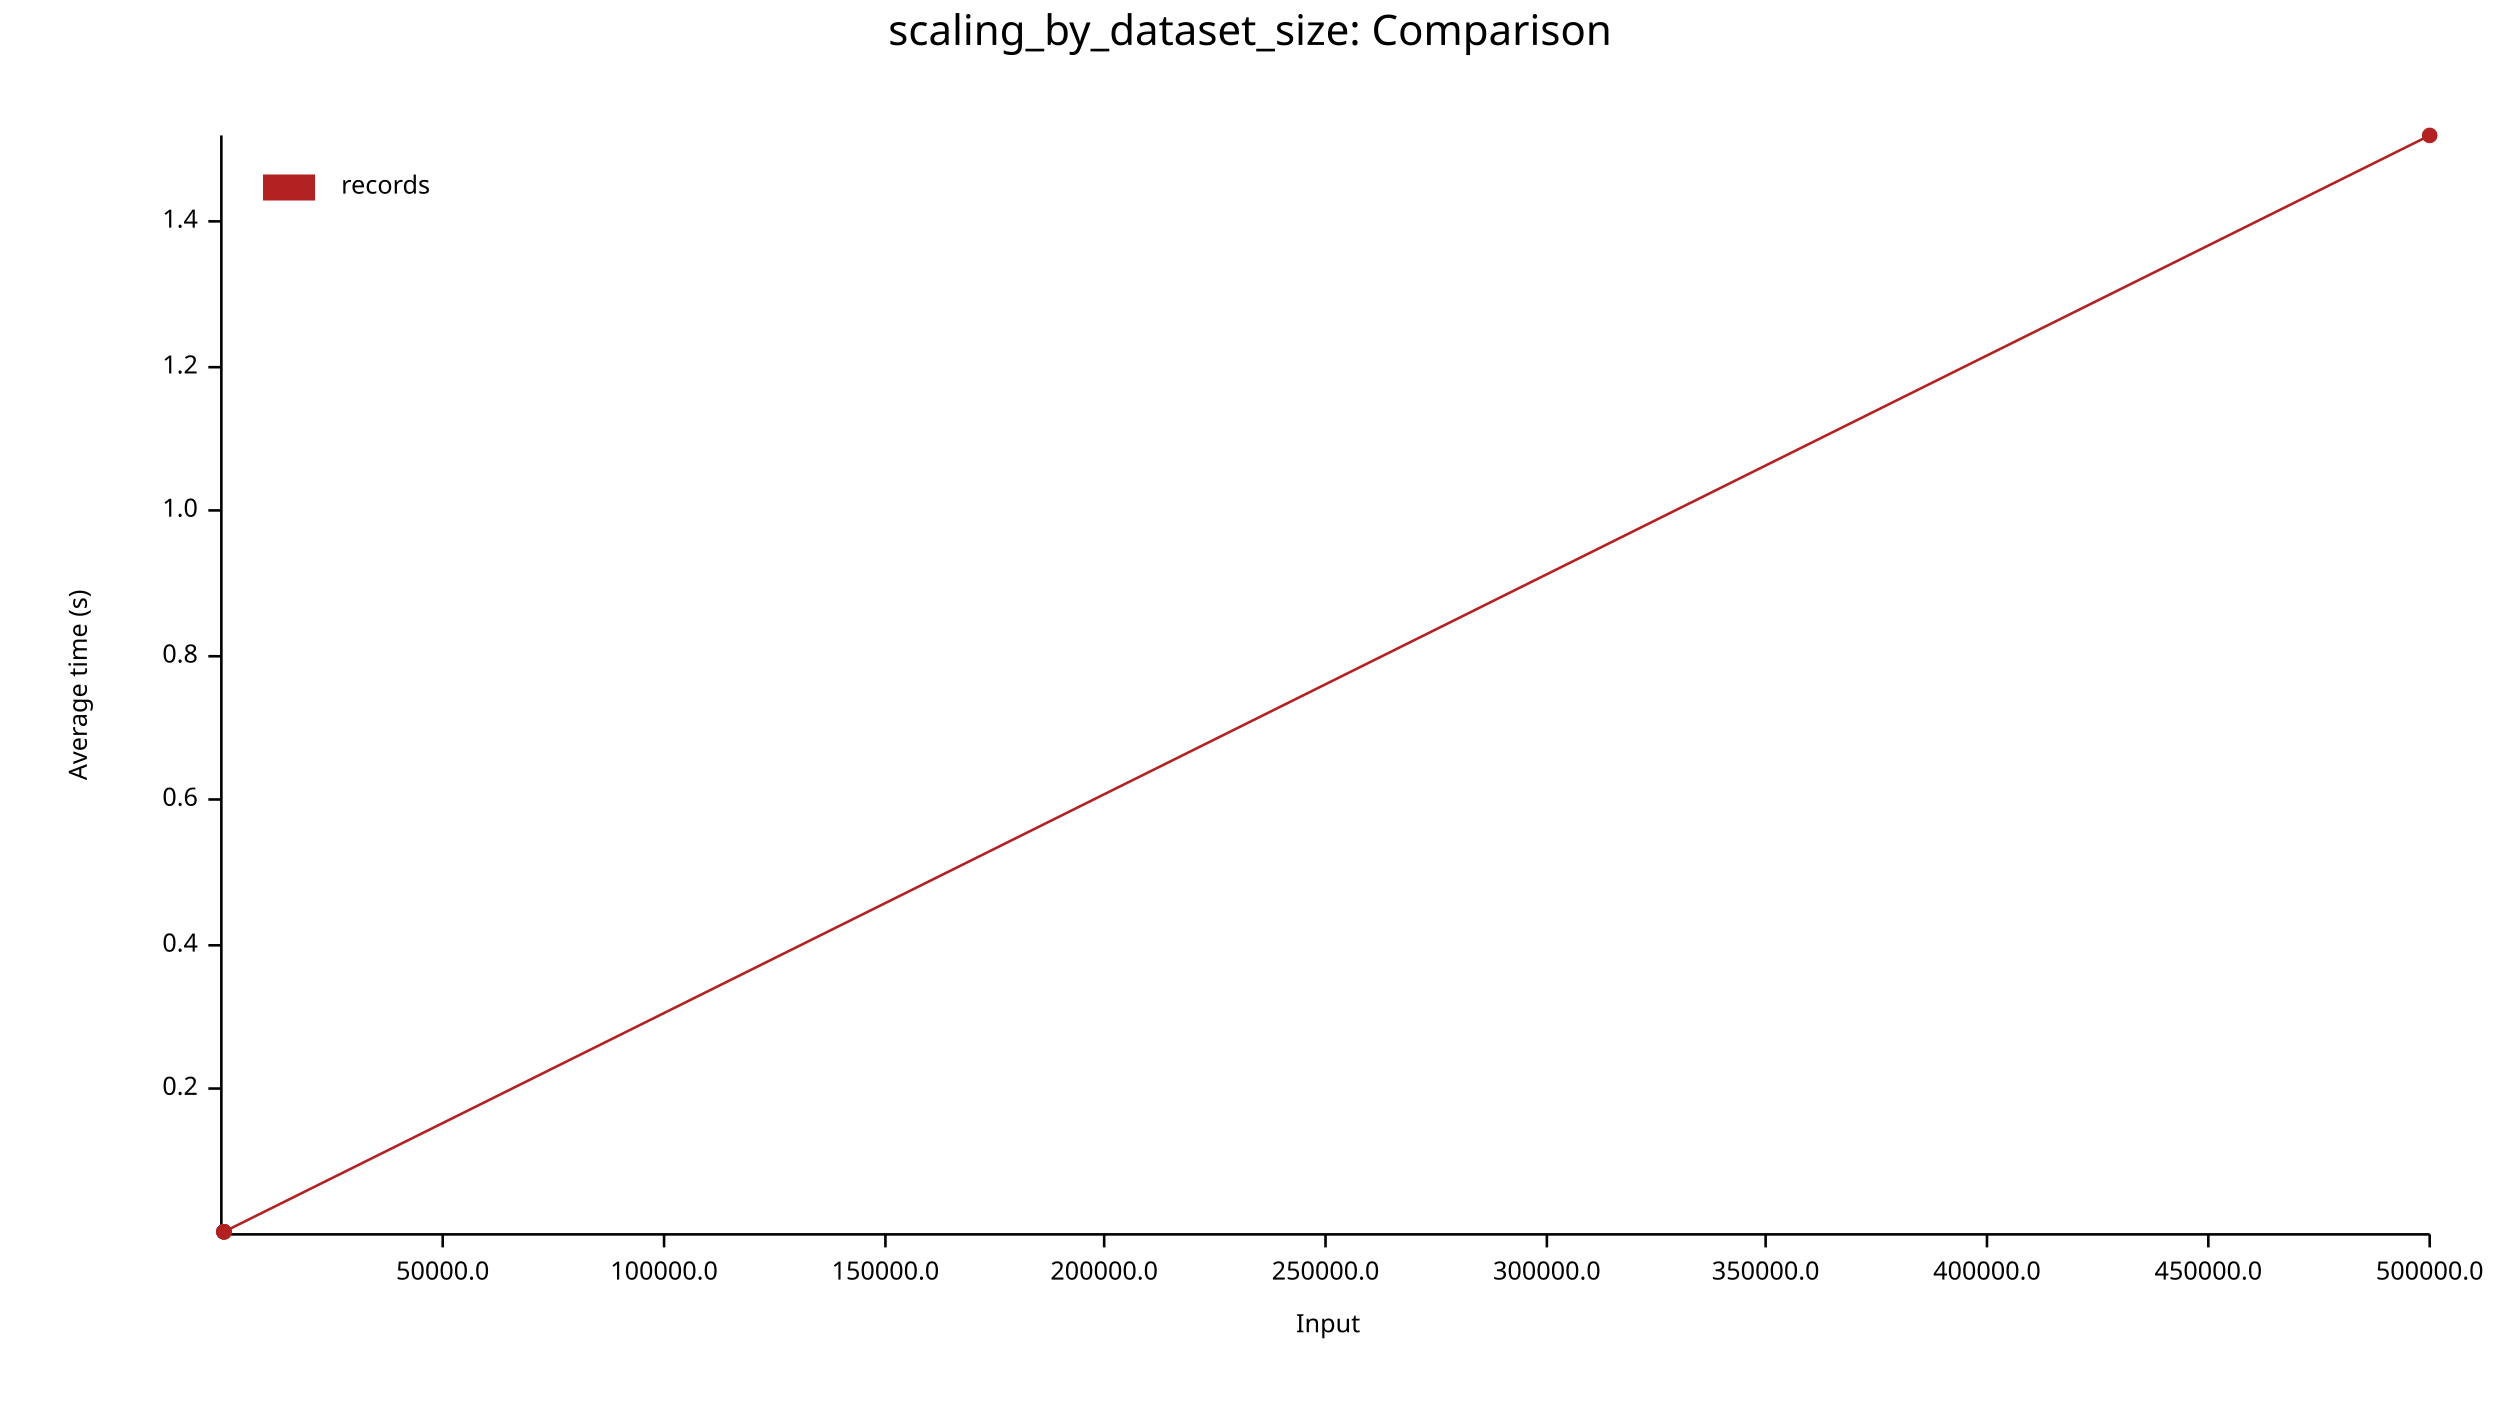
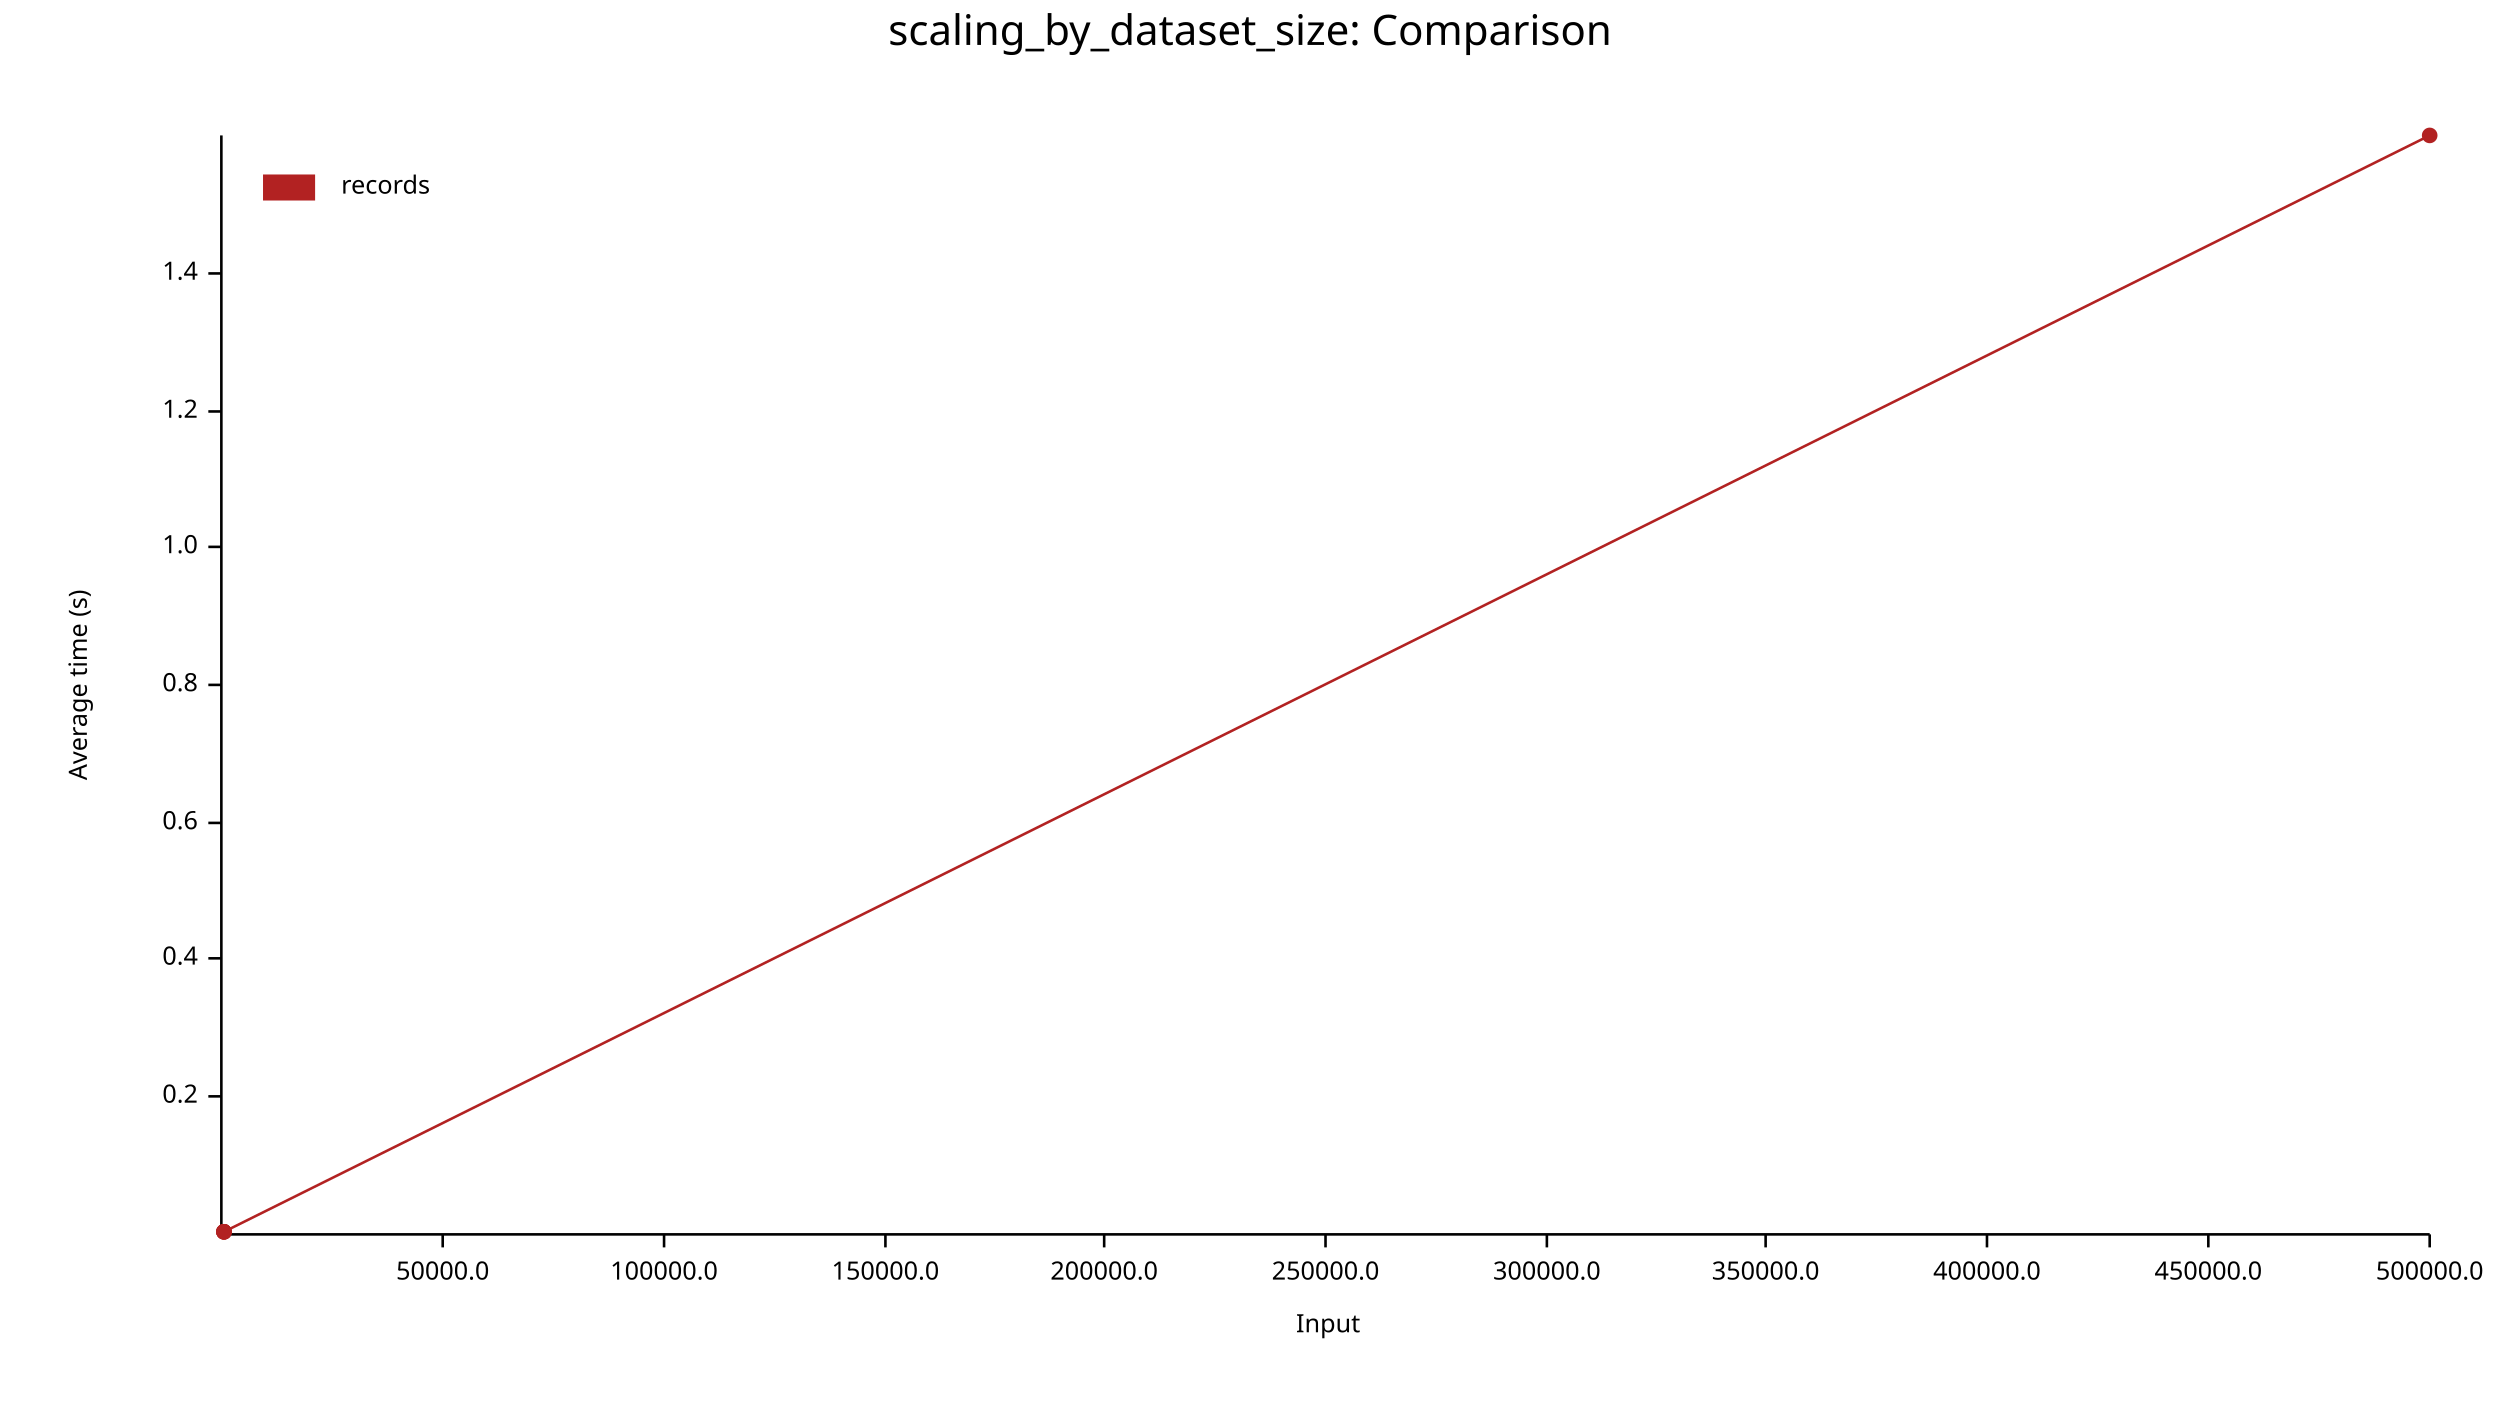
<svg xmlns="http://www.w3.org/2000/svg" width="960" height="540" viewBox="0 0 960 540">
  <text x="480" y="5" dy="0.76em" text-anchor="middle" font-family="sans-serif" font-size="16.129" opacity="1" fill="#000000">
scaling_by_dataset_size: Comparison
</text>
  <text x="26" y="263" dy="0.76em" text-anchor="middle" font-family="sans-serif" font-size="9.677" opacity="1" fill="#000000" transform="rotate(270, 26, 263)">
Average time (s)
</text>
  <text x="510" y="514" dy="-0.5ex" text-anchor="middle" font-family="sans-serif" font-size="9.677" opacity="1" fill="#000000">
Input
</text>
  <polyline fill="none" opacity="1" stroke="#000000" stroke-width="1" points="85,52 85,473 " />
-   <text x="76" y="418" dy="0.5ex" text-anchor="end" font-family="sans-serif" font-size="9.677" opacity="1" fill="#000000">
+   <text x="76" y="421" dy="0.5ex" text-anchor="end" font-family="sans-serif" font-size="9.677" opacity="1" fill="#000000">
0.2
</text>
-   <polyline fill="none" opacity="1" stroke="#000000" stroke-width="1" points="80,418 85,418 " />
-   <text x="76" y="363" dy="0.5ex" text-anchor="end" font-family="sans-serif" font-size="9.677" opacity="1" fill="#000000">
+   <polyline fill="none" opacity="1" stroke="#000000" stroke-width="1" points="80,421 85,421 " />
+   <text x="76" y="368" dy="0.5ex" text-anchor="end" font-family="sans-serif" font-size="9.677" opacity="1" fill="#000000">
0.4
</text>
-   <polyline fill="none" opacity="1" stroke="#000000" stroke-width="1" points="80,363 85,363 " />
-   <text x="76" y="307" dy="0.5ex" text-anchor="end" font-family="sans-serif" font-size="9.677" opacity="1" fill="#000000">
+   <polyline fill="none" opacity="1" stroke="#000000" stroke-width="1" points="80,368 85,368 " />
+   <text x="76" y="316" dy="0.5ex" text-anchor="end" font-family="sans-serif" font-size="9.677" opacity="1" fill="#000000">
0.6
</text>
-   <polyline fill="none" opacity="1" stroke="#000000" stroke-width="1" points="80,307 85,307 " />
-   <text x="76" y="252" dy="0.5ex" text-anchor="end" font-family="sans-serif" font-size="9.677" opacity="1" fill="#000000">
+   <polyline fill="none" opacity="1" stroke="#000000" stroke-width="1" points="80,316 85,316 " />
+   <text x="76" y="263" dy="0.5ex" text-anchor="end" font-family="sans-serif" font-size="9.677" opacity="1" fill="#000000">
0.8
</text>
-   <polyline fill="none" opacity="1" stroke="#000000" stroke-width="1" points="80,252 85,252 " />
-   <text x="76" y="196" dy="0.5ex" text-anchor="end" font-family="sans-serif" font-size="9.677" opacity="1" fill="#000000">
+   <polyline fill="none" opacity="1" stroke="#000000" stroke-width="1" points="80,263 85,263 " />
+   <text x="76" y="210" dy="0.5ex" text-anchor="end" font-family="sans-serif" font-size="9.677" opacity="1" fill="#000000">
1.0
</text>
-   <polyline fill="none" opacity="1" stroke="#000000" stroke-width="1" points="80,196 85,196 " />
-   <text x="76" y="141" dy="0.5ex" text-anchor="end" font-family="sans-serif" font-size="9.677" opacity="1" fill="#000000">
+   <polyline fill="none" opacity="1" stroke="#000000" stroke-width="1" points="80,210 85,210 " />
+   <text x="76" y="158" dy="0.5ex" text-anchor="end" font-family="sans-serif" font-size="9.677" opacity="1" fill="#000000">
1.2
</text>
-   <polyline fill="none" opacity="1" stroke="#000000" stroke-width="1" points="80,141 85,141 " />
-   <text x="76" y="85" dy="0.5ex" text-anchor="end" font-family="sans-serif" font-size="9.677" opacity="1" fill="#000000">
+   <polyline fill="none" opacity="1" stroke="#000000" stroke-width="1" points="80,158 85,158 " />
+   <text x="76" y="105" dy="0.5ex" text-anchor="end" font-family="sans-serif" font-size="9.677" opacity="1" fill="#000000">
1.4
</text>
-   <polyline fill="none" opacity="1" stroke="#000000" stroke-width="1" points="80,85 85,85 " />
+   <polyline fill="none" opacity="1" stroke="#000000" stroke-width="1" points="80,105 85,105 " />
  <polyline fill="none" opacity="1" stroke="#000000" stroke-width="1" points="86,474 933,474 " />
  <text x="170" y="484" dy="0.76em" text-anchor="middle" font-family="sans-serif" font-size="9.677" opacity="1" fill="#000000">
50000.0
</text>
  <polyline fill="none" opacity="1" stroke="#000000" stroke-width="1" points="170,474 170,479 " />
  <text x="255" y="484" dy="0.76em" text-anchor="middle" font-family="sans-serif" font-size="9.677" opacity="1" fill="#000000">
100000.0
</text>
  <polyline fill="none" opacity="1" stroke="#000000" stroke-width="1" points="255,474 255,479 " />
  <text x="340" y="484" dy="0.76em" text-anchor="middle" font-family="sans-serif" font-size="9.677" opacity="1" fill="#000000">
150000.0
</text>
  <polyline fill="none" opacity="1" stroke="#000000" stroke-width="1" points="340,474 340,479 " />
  <text x="424" y="484" dy="0.76em" text-anchor="middle" font-family="sans-serif" font-size="9.677" opacity="1" fill="#000000">
200000.0
</text>
  <polyline fill="none" opacity="1" stroke="#000000" stroke-width="1" points="424,474 424,479 " />
  <text x="509" y="484" dy="0.76em" text-anchor="middle" font-family="sans-serif" font-size="9.677" opacity="1" fill="#000000">
250000.0
</text>
  <polyline fill="none" opacity="1" stroke="#000000" stroke-width="1" points="509,474 509,479 " />
  <text x="594" y="484" dy="0.76em" text-anchor="middle" font-family="sans-serif" font-size="9.677" opacity="1" fill="#000000">
300000.0
</text>
  <polyline fill="none" opacity="1" stroke="#000000" stroke-width="1" points="594,474 594,479 " />
  <text x="678" y="484" dy="0.76em" text-anchor="middle" font-family="sans-serif" font-size="9.677" opacity="1" fill="#000000">
350000.0
</text>
  <polyline fill="none" opacity="1" stroke="#000000" stroke-width="1" points="678,474 678,479 " />
  <text x="763" y="484" dy="0.76em" text-anchor="middle" font-family="sans-serif" font-size="9.677" opacity="1" fill="#000000">
400000.0
</text>
  <polyline fill="none" opacity="1" stroke="#000000" stroke-width="1" points="763,474 763,479 " />
  <text x="848" y="484" dy="0.76em" text-anchor="middle" font-family="sans-serif" font-size="9.677" opacity="1" fill="#000000">
450000.0
</text>
  <polyline fill="none" opacity="1" stroke="#000000" stroke-width="1" points="848,474 848,479 " />
  <text x="933" y="484" dy="0.76em" text-anchor="middle" font-family="sans-serif" font-size="9.677" opacity="1" fill="#000000">
500000.0
</text>
  <polyline fill="none" opacity="1" stroke="#000000" stroke-width="1" points="933,474 933,479 " />
  <circle cx="86" cy="473" r="3" opacity="1" fill="#B22222" stroke="none" stroke-width="1" />
  <circle cx="86" cy="473" r="3" opacity="1" fill="#B22222" stroke="none" stroke-width="1" />
  <circle cx="86" cy="473" r="3" opacity="1" fill="#B22222" stroke="none" stroke-width="1" />
  <circle cx="86" cy="473" r="3" opacity="1" fill="#B22222" stroke="none" stroke-width="1" />
  <circle cx="933" cy="52" r="3" opacity="1" fill="#B22222" stroke="none" stroke-width="1" />
  <polyline fill="none" opacity="1" stroke="#B22222" stroke-width="1" points="86,473 86,473 86,473 86,473 933,52 " />
  <text x="131" y="67" dy="0.76em" text-anchor="start" font-family="sans-serif" font-size="9.677" opacity="1" fill="#000000">
records
</text>
  <rect x="101" y="67" width="20" height="10" opacity="1" fill="#B22222" stroke="none" />
</svg>
